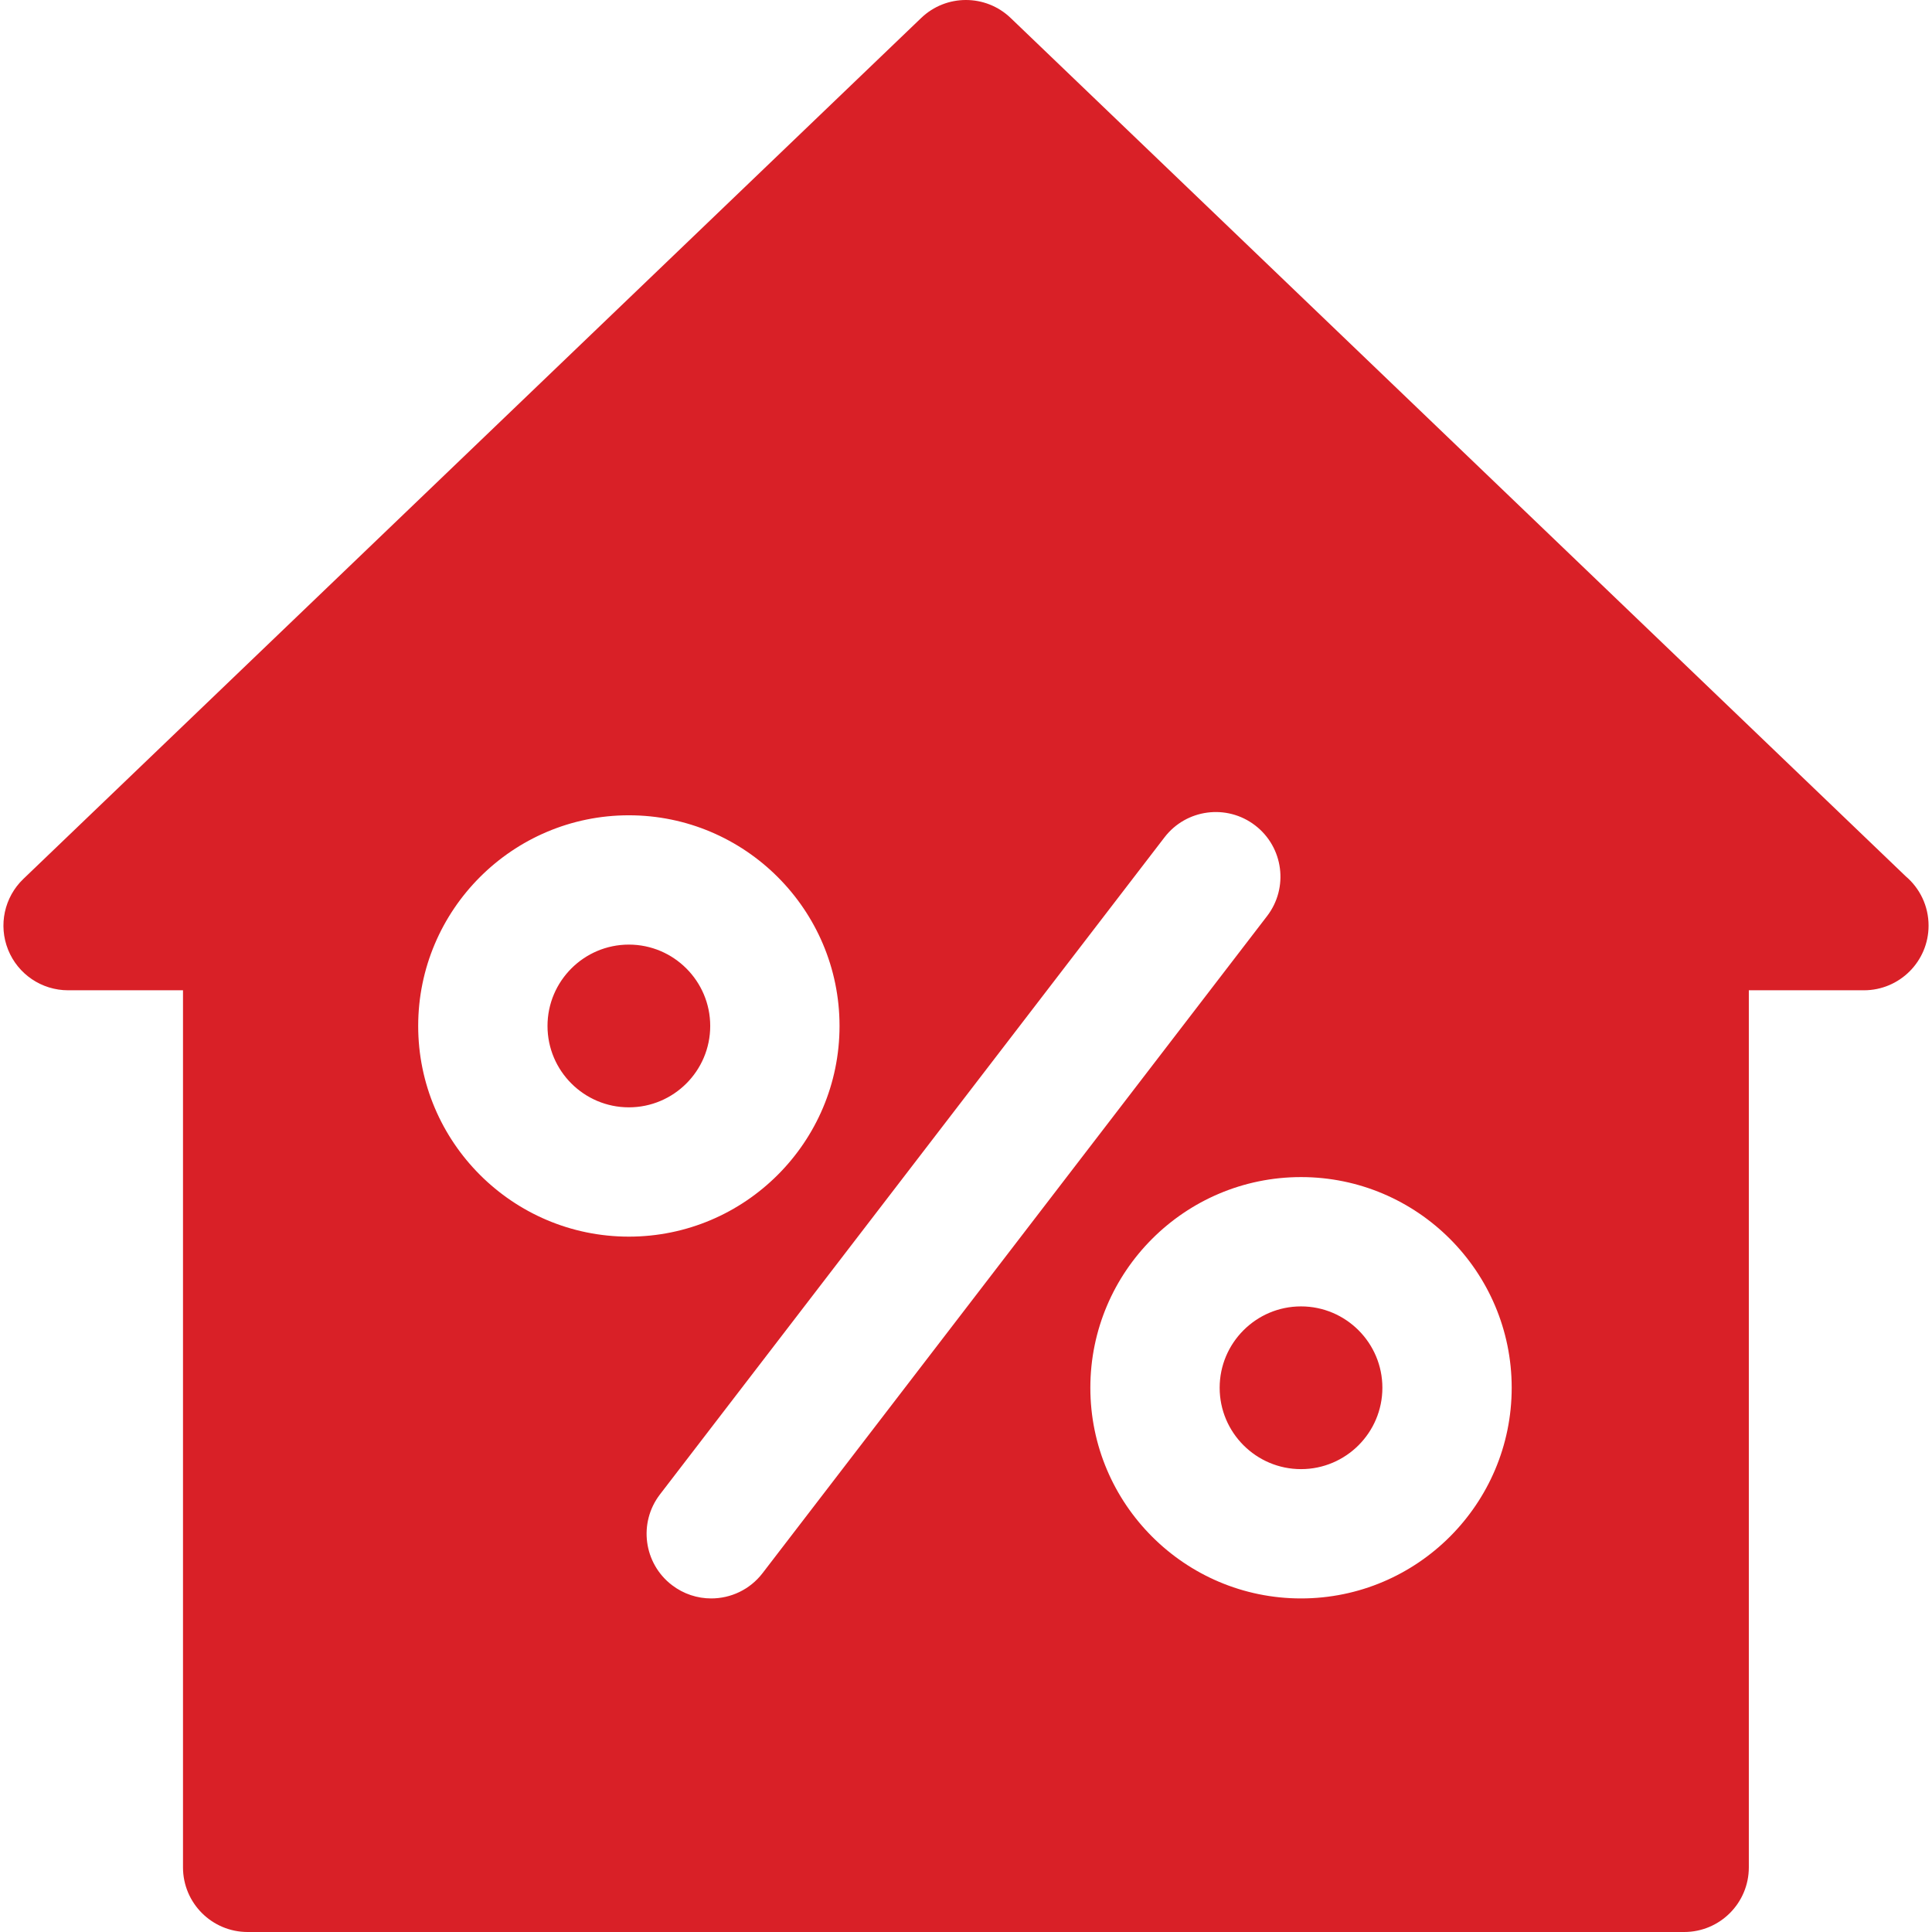
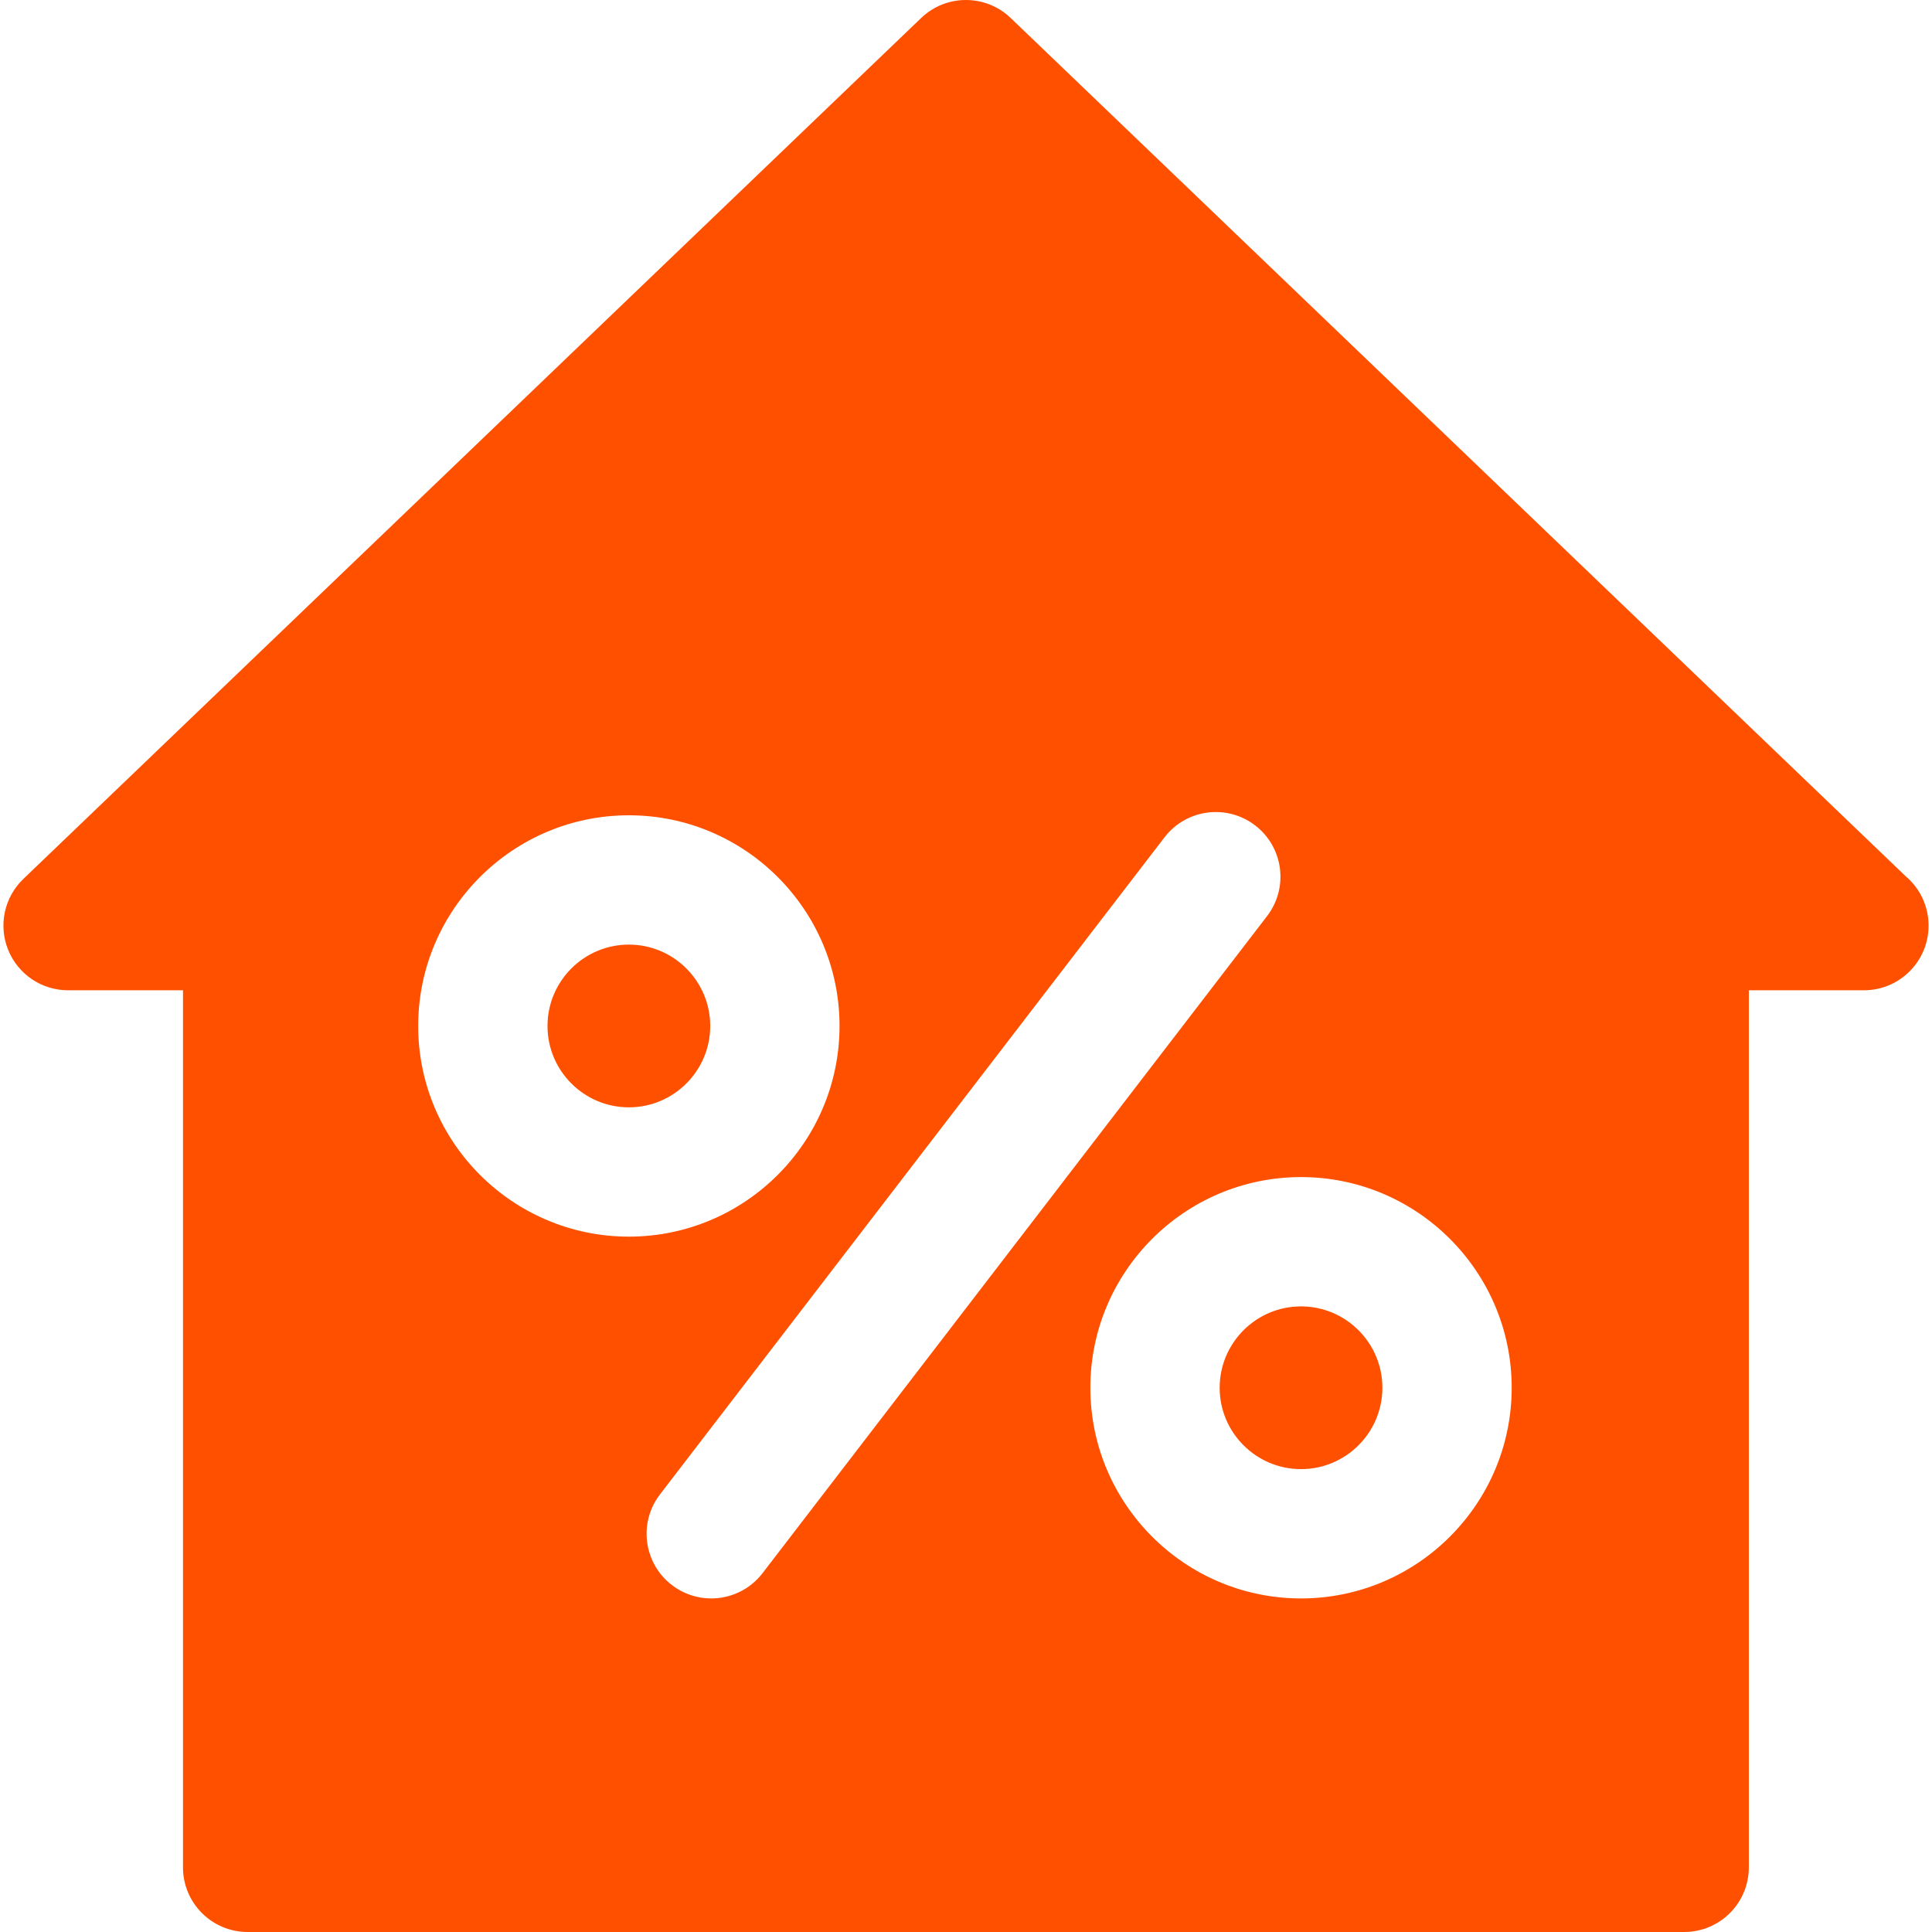
<svg xmlns="http://www.w3.org/2000/svg" version="1.1" id="Capa_1" x="0px" y="0px" width="512px" height="512px" viewBox="0 0 512 512" enable-background="new 0 0 512 512" xml:space="preserve">
-   <path fill="#D92027" d="M366.346,367.771c0,11.889-9.671,21.563-21.561,21.563c-11.889,0-21.563-9.672-21.563-21.563  c0-11.893,9.671-21.563,21.563-21.563C356.675,346.211,366.346,355.882,366.346,367.771z M166.655,250.33  c-11.889,0-21.56,9.67-21.56,21.563c0,11.891,9.671,21.562,21.56,21.562s21.56-9.671,21.56-21.562  C188.215,260,178.542,250.33,166.655,250.33z M511.091,245.299c0,9.465-7.672,17.135-17.135,17.135c-0.014,0-0.03,0-0.046,0h-30.452  v232.432c0,9.465-7.672,17.135-17.135,17.135H65.631c-9.463,0-17.135-7.67-17.135-17.135V262.434H18.044  c-6.996,0-13.29-4.252-15.898-10.745c-2.609-6.491-1.01-13.916,4.039-18.757L244.118,4.768c6.627-6.358,17.089-6.358,23.719,0  l237.202,227.46C508.742,235.372,511.091,240.063,511.091,245.299z M166.655,327.722c30.786,0,55.83-25.046,55.83-55.832  c0-30.786-25.046-55.83-55.83-55.83c-30.785,0-55.83,25.046-55.83,55.833C110.825,302.678,135.87,327.722,166.655,327.722z   M202.083,416.902L335.788,242.77c5.763-7.505,4.351-18.261-3.154-24.025c-7.508-5.762-18.262-4.353-24.027,3.155L174.9,396.032  c-5.762,7.505-4.35,18.261,3.155,24.025c3.112,2.39,6.781,3.545,10.425,3.545C193.621,423.603,198.708,421.298,202.083,416.902z   M400.615,367.771c0-30.785-25.044-55.832-55.83-55.832c-30.785,0-55.832,25.047-55.832,55.832s25.045,55.831,55.832,55.831  C375.571,423.603,400.615,398.557,400.615,367.771z" />
+   <path fill="#ff5000" d="M366.346,367.771c0,11.889-9.671,21.563-21.561,21.563c-11.889,0-21.563-9.672-21.563-21.563  c0-11.893,9.671-21.563,21.563-21.563C356.675,346.211,366.346,355.882,366.346,367.771z M166.655,250.33  c-11.889,0-21.56,9.67-21.56,21.563c0,11.891,9.671,21.562,21.56,21.562s21.56-9.671,21.56-21.562  C188.215,260,178.542,250.33,166.655,250.33z M511.091,245.299c0,9.465-7.672,17.135-17.135,17.135c-0.014,0-0.03,0-0.046,0h-30.452  v232.432c0,9.465-7.672,17.135-17.135,17.135H65.631c-9.463,0-17.135-7.67-17.135-17.135V262.434H18.044  c-6.996,0-13.29-4.252-15.898-10.745c-2.609-6.491-1.01-13.916,4.039-18.757L244.118,4.768c6.627-6.358,17.089-6.358,23.719,0  l237.202,227.46C508.742,235.372,511.091,240.063,511.091,245.299z M166.655,327.722c30.786,0,55.83-25.046,55.83-55.832  c0-30.786-25.046-55.83-55.83-55.83c-30.785,0-55.83,25.046-55.83,55.833C110.825,302.678,135.87,327.722,166.655,327.722z   M202.083,416.902L335.788,242.77c5.763-7.505,4.351-18.261-3.154-24.025c-7.508-5.762-18.262-4.353-24.027,3.155L174.9,396.032  c-5.762,7.505-4.35,18.261,3.155,24.025c3.112,2.39,6.781,3.545,10.425,3.545C193.621,423.603,198.708,421.298,202.083,416.902z   M400.615,367.771c0-30.785-25.044-55.832-55.83-55.832c-30.785,0-55.832,25.047-55.832,55.832s25.045,55.831,55.832,55.831  C375.571,423.603,400.615,398.557,400.615,367.771z" />
</svg>
